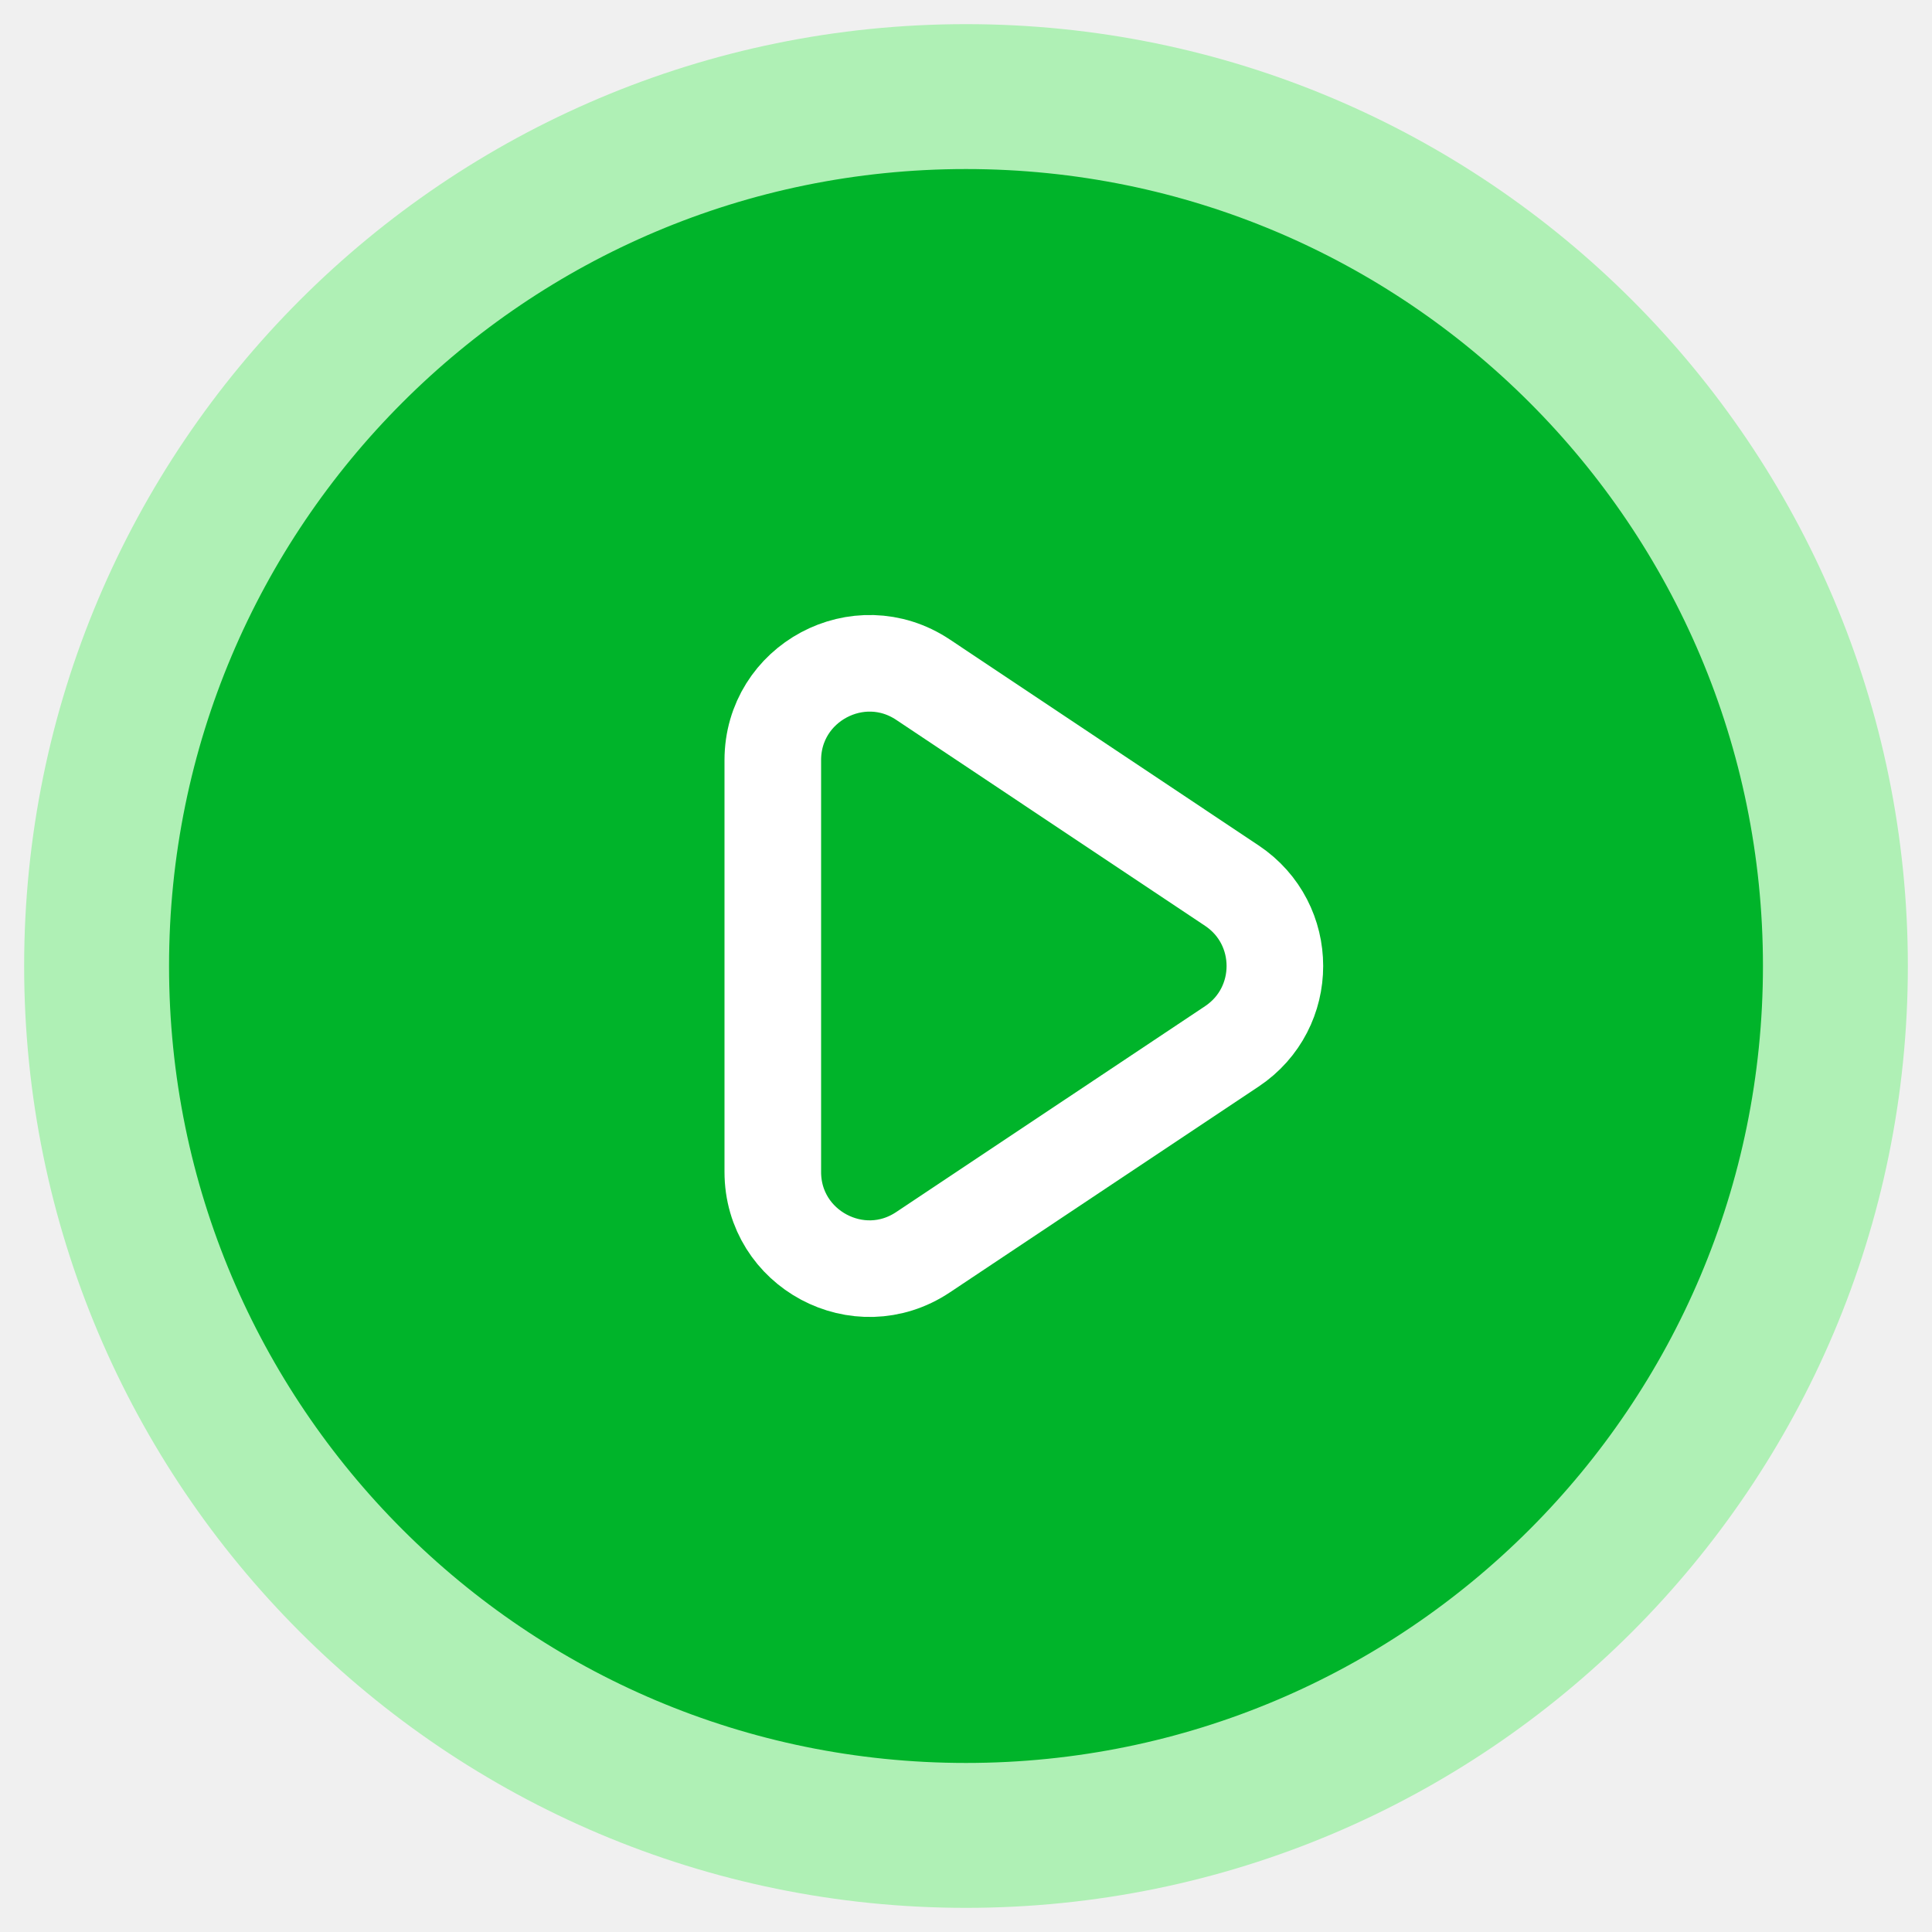
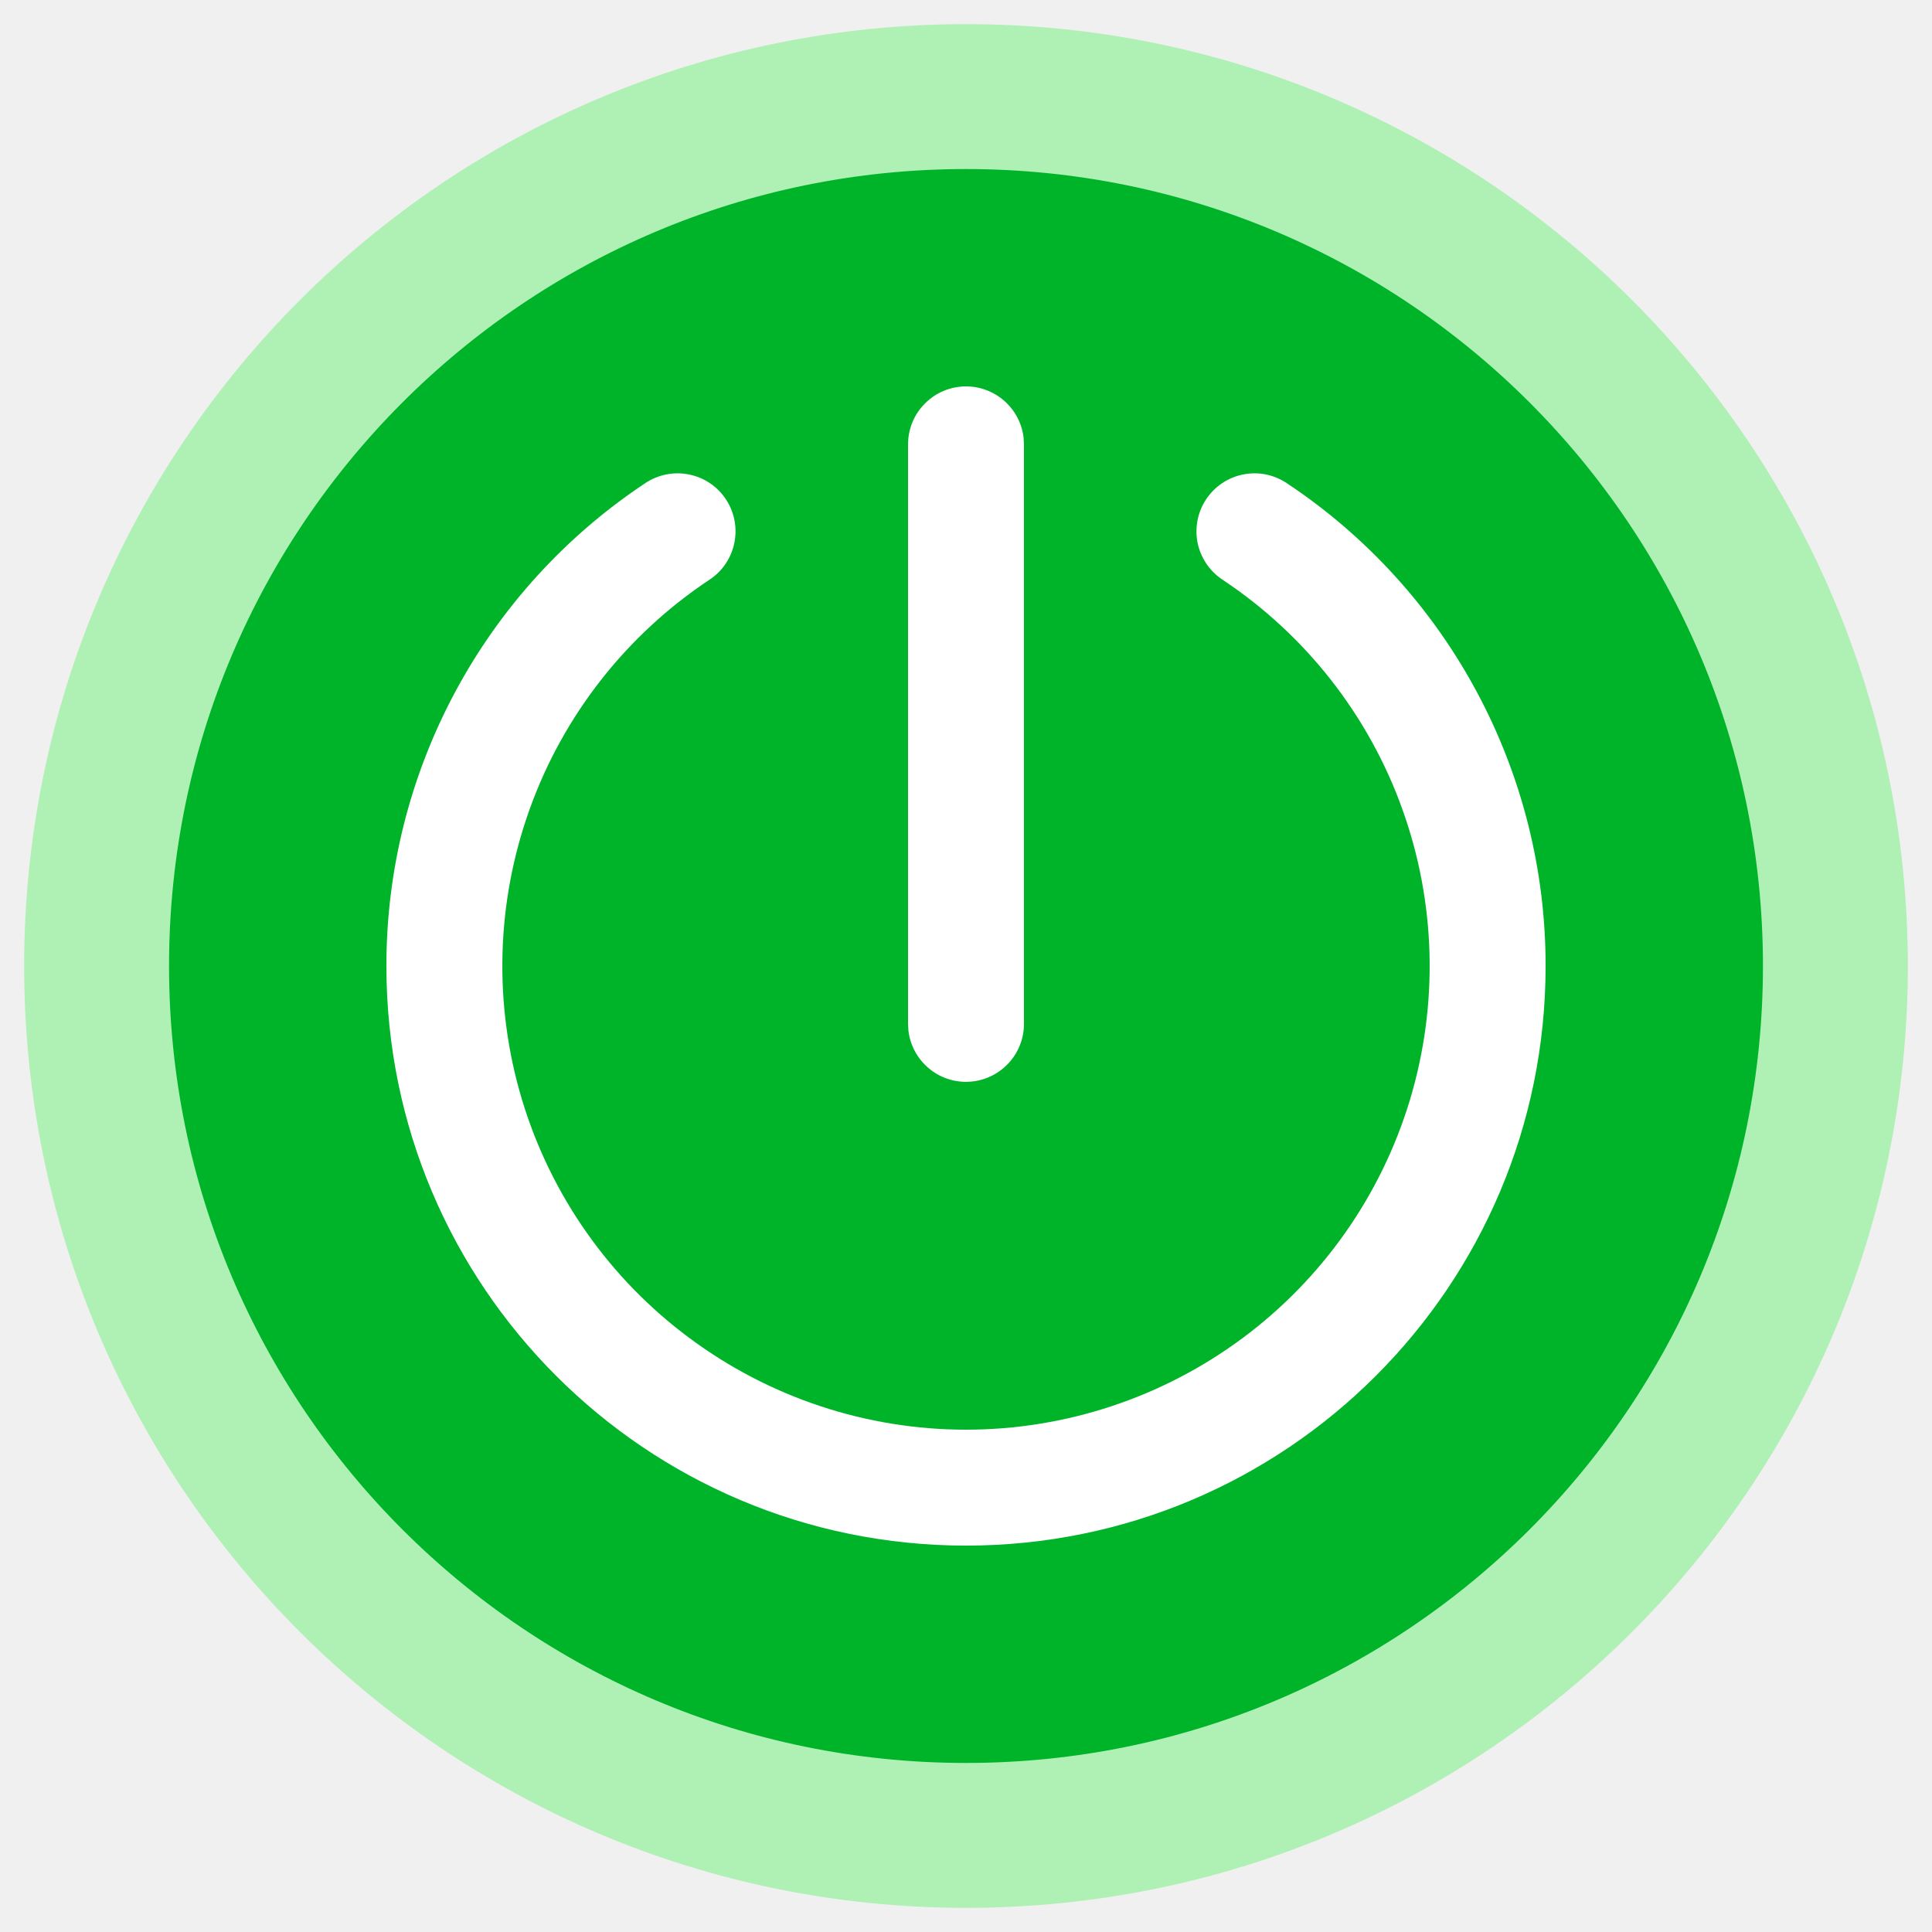
<svg xmlns="http://www.w3.org/2000/svg" width="20" height="20" viewBox="0 0 20 20" fill="none">
-   <rect x="1" y="1" width="18" height="18" rx="9" fill="#00B42A" />
-   <path d="M8 12.132L8 7.869C8 7.07 8.89 6.593 9.555 7.036L12.752 9.168C13.346 9.564 13.346 10.436 12.752 10.832L9.555 12.963C8.89 13.407 8 12.93 8 12.132Z" stroke="white" />
-   <rect x="1" y="1" width="18" height="18" rx="9" stroke="#AFF0B5" stroke-width="1.5" />
+   <g clip-path="url(#clip0_2_7)">
+     <path d="M19 10C19 5.029 14.971 1 10 1C5.029 1 1 5.029 1 10C1 14.971 5.029 19 10 19C14.971 19 19 14.971 19 10Z" fill="#00B42A" />
+     <path d="M12.486 5.168C12.575 5.035 12.712 4.943 12.867 4.912C13.024 4.88 13.185 4.912 13.318 5C14.143 5.547 14.82 6.29 15.288 7.163C15.756 8.035 16.001 9.01 16 10C16 13.314 13.314 16 10 16C6.686 16 4 13.314 4 10C3.999 9.01 4.244 8.035 4.712 7.163C5.18 6.29 5.857 5.547 6.682 5C6.815 4.912 6.977 4.88 7.133 4.912C7.289 4.943 7.426 5.035 7.514 5.168C7.602 5.3 7.634 5.463 7.602 5.619C7.571 5.775 7.479 5.912 7.346 6C6.487 6.57 5.834 7.401 5.485 8.371C5.135 9.341 5.107 10.398 5.404 11.385C5.702 12.373 6.31 13.238 7.138 13.852C7.965 14.467 8.969 14.8 10 14.8C11.031 14.8 12.035 14.467 12.863 13.852C13.69 13.238 14.298 12.373 14.596 11.385C14.893 10.398 14.865 9.341 14.515 8.371C14.166 7.401 13.513 6.57 12.654 6C12.588 5.956 12.532 5.9 12.488 5.835C12.444 5.769 12.413 5.696 12.397 5.619C12.382 5.541 12.382 5.462 12.397 5.384C12.412 5.307 12.443 5.233 12.486 5.168ZM10 4C10.147 4 10.289 4.054 10.399 4.152C10.508 4.249 10.579 4.384 10.596 4.53L10.6 4.6V10.6C10.6 10.753 10.541 10.9 10.436 11.011C10.331 11.122 10.188 11.189 10.035 11.198C9.883 11.207 9.732 11.158 9.615 11.059C9.498 10.961 9.422 10.822 9.404 10.67L9.4 10.6V4.6C9.4 4.441 9.463 4.288 9.576 4.176C9.688 4.063 9.841 4 10 4Z" fill="white" />
+     <path d="M19 10C19 5.029 14.971 1 10 1C5.029 1 1 5.029 1 10C1 14.971 5.029 19 10 19C14.971 19 19 14.971 19 10Z" stroke="#AFF0B5" stroke-width="1.5" />
+   </g>
+   <defs>
+     <clipPath id="clip0_2_7">
+       <rect width="20" height="20" fill="white" />
+     </clipPath>
+   </defs>
</svg>
